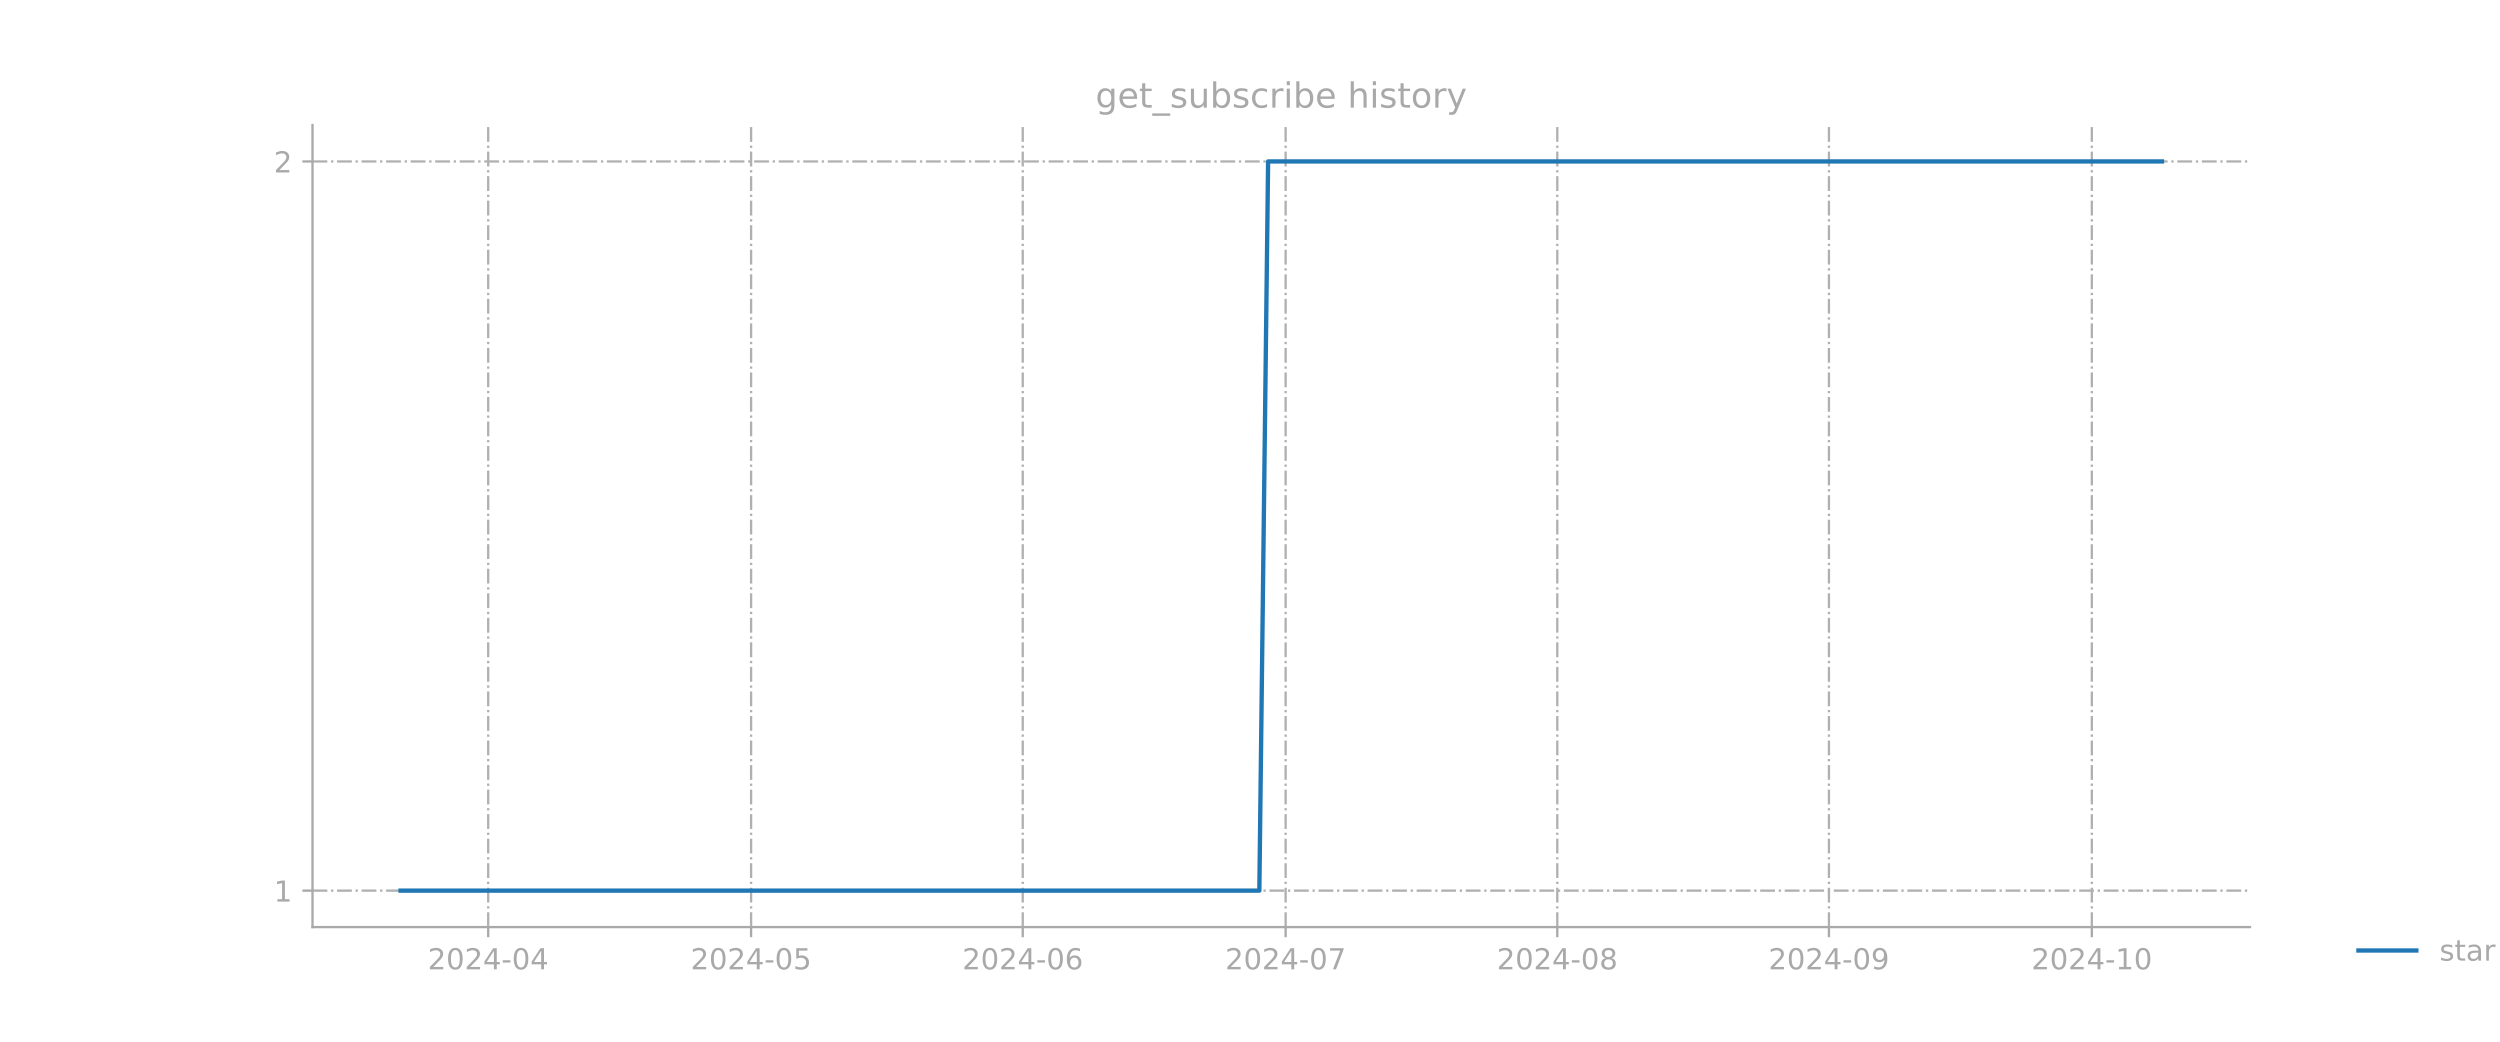
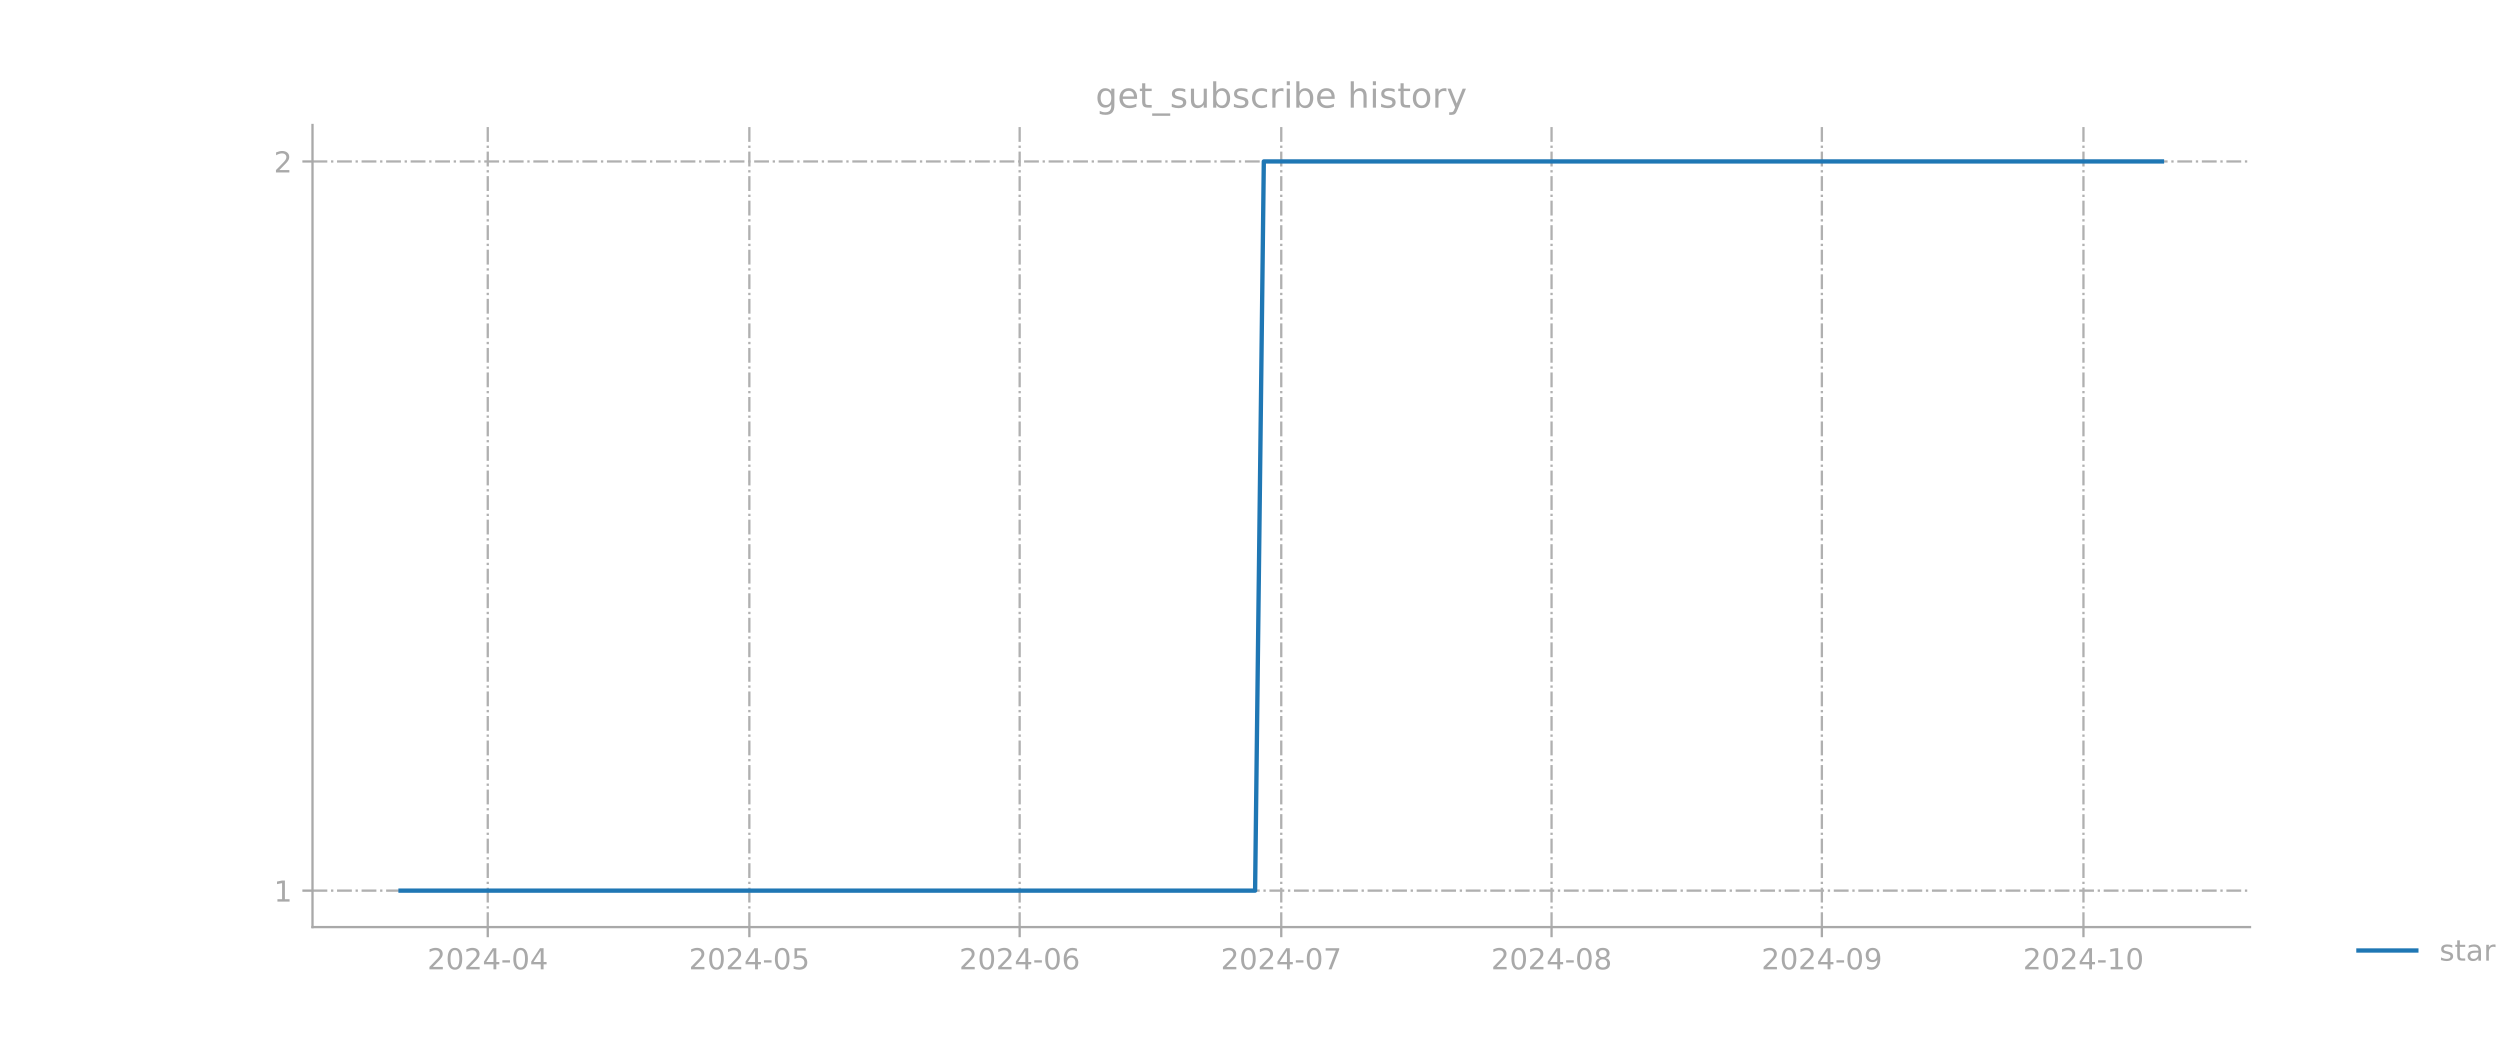
<svg xmlns="http://www.w3.org/2000/svg" xmlns:xlink="http://www.w3.org/1999/xlink" width="864pt" height="360pt" viewBox="0 0 864 360" version="1.1">
  <defs>
    <style type="text/css">*{stroke-linejoin: round; stroke-linecap: butt}</style>
  </defs>
  <g id="figure_1">
    <g id="patch_1">
      <path d="M 0 360  L 864 360  L 864 0  L 0 0  L 0 360  z " style="fill: none; opacity: 0" />
    </g>
    <g id="axes_1">
      <g id="patch_2">
        <path d="M 108 320.4  L 777.6 320.4  L 777.6 43.2  L 108 43.2  L 108 320.4  z " style="fill: none; opacity: 0" />
      </g>
      <g id="matplotlib.axis_1">
        <g id="xtick_1">
          <g id="line2d_1">
-             <path d="M 168.721 320.4  L 168.721 43.2  " clip-path="url(#paf85f81cc7)" style="fill: none; stroke-dasharray: 5.12,1.28,0.8,1.28; stroke-dashoffset: 0; stroke: #b0b0b0; stroke-width: 0.8" />
+             <path d="M 168.571 320.4  L 168.571 43.2  " clip-path="url(#p3875e66fb0)" style="fill: none; stroke-dasharray: 5.12,1.28,0.8,1.28; stroke-dashoffset: 0; stroke: #b0b0b0; stroke-width: 0.8" />
          </g>
          <g id="line2d_2">
            <defs>
-               <path id="mb643bc63e5" d="M 0 0  L 0 3.5  " style="stroke: #a9a9a9; stroke-width: 0.8" />
+               <path id="m4e6c0309fa" d="M 0 0  L 0 3.5  " style="stroke: #a9a9a9; stroke-width: 0.8" />
            </defs>
            <g>
-               <use xlink:href="#mb643bc63e5" x="168.721" y="320.4" style="fill: #a9a9a9; stroke: #a9a9a9; stroke-width: 0.8" />
+               <use xlink:href="#m4e6c0309fa" x="168.571" y="320.4" style="fill: #a9a9a9; stroke: #a9a9a9; stroke-width: 0.8" />
            </g>
          </g>
          <g id="text_1">
-             <g style="fill: #a9a9a9" transform="translate(147.8299 334.9984) scale(0.1 -0.1)">
+             <g style="fill: #a9a9a9" transform="translate(147.68 334.9984) scale(0.1 -0.1)">
              <defs>
                <path id="DejaVuSans-32" d="M 1228 531  L 3431 531  L 3431 0  L 469 0  L 469 531  Q 828 903 1448 1529  Q 2069 2156 2228 2338  Q 2531 2678 2651 2914  Q 2772 3150 2772 3378  Q 2772 3750 2511 3984  Q 2250 4219 1831 4219  Q 1534 4219 1204 4116  Q 875 4013 500 3803  L 500 4441  Q 881 4594 1212 4672  Q 1544 4750 1819 4750  Q 2544 4750 2975 4387  Q 3406 4025 3406 3419  Q 3406 3131 3298 2873  Q 3191 2616 2906 2266  Q 2828 2175 2409 1742  Q 1991 1309 1228 531  z " transform="scale(0.015625)" />
                <path id="DejaVuSans-30" d="M 2034 4250  Q 1547 4250 1301 3770  Q 1056 3291 1056 2328  Q 1056 1369 1301 889  Q 1547 409 2034 409  Q 2525 409 2770 889  Q 3016 1369 3016 2328  Q 3016 3291 2770 3770  Q 2525 4250 2034 4250  z M 2034 4750  Q 2819 4750 3233 4129  Q 3647 3509 3647 2328  Q 3647 1150 3233 529  Q 2819 -91 2034 -91  Q 1250 -91 836 529  Q 422 1150 422 2328  Q 422 3509 836 4129  Q 1250 4750 2034 4750  z " transform="scale(0.015625)" />
                <path id="DejaVuSans-34" d="M 2419 4116  L 825 1625  L 2419 1625  L 2419 4116  z M 2253 4666  L 3047 4666  L 3047 1625  L 3713 1625  L 3713 1100  L 3047 1100  L 3047 0  L 2419 0  L 2419 1100  L 313 1100  L 313 1709  L 2253 4666  z " transform="scale(0.015625)" />
                <path id="DejaVuSans-2d" d="M 313 2009  L 1997 2009  L 1997 1497  L 313 1497  L 313 2009  z " transform="scale(0.015625)" />
              </defs>
              <use xlink:href="#DejaVuSans-32" />
              <use xlink:href="#DejaVuSans-30" x="63.623" />
              <use xlink:href="#DejaVuSans-32" x="127.246" />
              <use xlink:href="#DejaVuSans-34" x="190.869" />
              <use xlink:href="#DejaVuSans-2d" x="254.492" />
              <use xlink:href="#DejaVuSans-30" x="290.576" />
              <use xlink:href="#DejaVuSans-34" x="354.199" />
            </g>
          </g>
        </g>
        <g id="xtick_2">
          <g id="line2d_3">
-             <path d="M 259.576 320.4  L 259.576 43.2  " clip-path="url(#paf85f81cc7)" style="fill: none; stroke-dasharray: 5.12,1.28,0.8,1.28; stroke-dashoffset: 0; stroke: #b0b0b0; stroke-width: 0.8" />
+             <path d="M 258.976 320.4  L 258.976 43.2  " clip-path="url(#p3875e66fb0)" style="fill: none; stroke-dasharray: 5.12,1.28,0.8,1.28; stroke-dashoffset: 0; stroke: #b0b0b0; stroke-width: 0.8" />
          </g>
          <g id="line2d_4">
            <g>
-               <use xlink:href="#mb643bc63e5" x="259.576" y="320.4" style="fill: #a9a9a9; stroke: #a9a9a9; stroke-width: 0.8" />
+               <use xlink:href="#m4e6c0309fa" x="258.976" y="320.4" style="fill: #a9a9a9; stroke: #a9a9a9; stroke-width: 0.8" />
            </g>
          </g>
          <g id="text_2">
-             <g style="fill: #a9a9a9" transform="translate(238.6847 334.9984) scale(0.1 -0.1)">
+             <g style="fill: #a9a9a9" transform="translate(238.085 334.9984) scale(0.1 -0.1)">
              <defs>
                <path id="DejaVuSans-35" d="M 691 4666  L 3169 4666  L 3169 4134  L 1269 4134  L 1269 2991  Q 1406 3038 1543 3061  Q 1681 3084 1819 3084  Q 2600 3084 3056 2656  Q 3513 2228 3513 1497  Q 3513 744 3044 326  Q 2575 -91 1722 -91  Q 1428 -91 1123 -41  Q 819 9 494 109  L 494 744  Q 775 591 1075 516  Q 1375 441 1709 441  Q 2250 441 2565 725  Q 2881 1009 2881 1497  Q 2881 1984 2565 2268  Q 2250 2553 1709 2553  Q 1456 2553 1204 2497  Q 953 2441 691 2322  L 691 4666  z " transform="scale(0.015625)" />
              </defs>
              <use xlink:href="#DejaVuSans-32" />
              <use xlink:href="#DejaVuSans-30" x="63.623" />
              <use xlink:href="#DejaVuSans-32" x="127.246" />
              <use xlink:href="#DejaVuSans-34" x="190.869" />
              <use xlink:href="#DejaVuSans-2d" x="254.492" />
              <use xlink:href="#DejaVuSans-30" x="290.576" />
              <use xlink:href="#DejaVuSans-35" x="354.199" />
            </g>
          </g>
        </g>
        <g id="xtick_3">
          <g id="line2d_5">
-             <path d="M 353.459 320.4  L 353.459 43.2  " clip-path="url(#paf85f81cc7)" style="fill: none; stroke-dasharray: 5.12,1.28,0.8,1.28; stroke-dashoffset: 0; stroke: #b0b0b0; stroke-width: 0.8" />
+             <path d="M 352.395 320.4  L 352.395 43.2  " clip-path="url(#p3875e66fb0)" style="fill: none; stroke-dasharray: 5.12,1.28,0.8,1.28; stroke-dashoffset: 0; stroke: #b0b0b0; stroke-width: 0.8" />
          </g>
          <g id="line2d_6">
            <g>
-               <use xlink:href="#mb643bc63e5" x="353.459" y="320.4" style="fill: #a9a9a9; stroke: #a9a9a9; stroke-width: 0.8" />
+               <use xlink:href="#m4e6c0309fa" x="352.395" y="320.4" style="fill: #a9a9a9; stroke: #a9a9a9; stroke-width: 0.8" />
            </g>
          </g>
          <g id="text_3">
-             <g style="fill: #a9a9a9" transform="translate(332.568 334.9984) scale(0.1 -0.1)">
+             <g style="fill: #a9a9a9" transform="translate(331.5036 334.9984) scale(0.1 -0.1)">
              <defs>
                <path id="DejaVuSans-36" d="M 2113 2584  Q 1688 2584 1439 2293  Q 1191 2003 1191 1497  Q 1191 994 1439 701  Q 1688 409 2113 409  Q 2538 409 2786 701  Q 3034 994 3034 1497  Q 3034 2003 2786 2293  Q 2538 2584 2113 2584  z M 3366 4563  L 3366 3988  Q 3128 4100 2886 4159  Q 2644 4219 2406 4219  Q 1781 4219 1451 3797  Q 1122 3375 1075 2522  Q 1259 2794 1537 2939  Q 1816 3084 2150 3084  Q 2853 3084 3261 2657  Q 3669 2231 3669 1497  Q 3669 778 3244 343  Q 2819 -91 2113 -91  Q 1303 -91 875 529  Q 447 1150 447 2328  Q 447 3434 972 4092  Q 1497 4750 2381 4750  Q 2619 4750 2861 4703  Q 3103 4656 3366 4563  z " transform="scale(0.015625)" />
              </defs>
              <use xlink:href="#DejaVuSans-32" />
              <use xlink:href="#DejaVuSans-30" x="63.623" />
              <use xlink:href="#DejaVuSans-32" x="127.246" />
              <use xlink:href="#DejaVuSans-34" x="190.869" />
              <use xlink:href="#DejaVuSans-2d" x="254.492" />
              <use xlink:href="#DejaVuSans-30" x="290.576" />
              <use xlink:href="#DejaVuSans-36" x="354.199" />
            </g>
          </g>
        </g>
        <g id="xtick_4">
          <g id="line2d_7">
-             <path d="M 444.314 320.4  L 444.314 43.2  " clip-path="url(#paf85f81cc7)" style="fill: none; stroke-dasharray: 5.12,1.28,0.8,1.28; stroke-dashoffset: 0; stroke: #b0b0b0; stroke-width: 0.8" />
+             <path d="M 442.8 320.4  L 442.8 43.2  " clip-path="url(#p3875e66fb0)" style="fill: none; stroke-dasharray: 5.12,1.28,0.8,1.28; stroke-dashoffset: 0; stroke: #b0b0b0; stroke-width: 0.8" />
          </g>
          <g id="line2d_8">
            <g>
-               <use xlink:href="#mb643bc63e5" x="444.314" y="320.4" style="fill: #a9a9a9; stroke: #a9a9a9; stroke-width: 0.8" />
+               <use xlink:href="#m4e6c0309fa" x="442.8" y="320.4" style="fill: #a9a9a9; stroke: #a9a9a9; stroke-width: 0.8" />
            </g>
          </g>
          <g id="text_4">
-             <g style="fill: #a9a9a9" transform="translate(423.4228 334.9984) scale(0.1 -0.1)">
+             <g style="fill: #a9a9a9" transform="translate(421.9086 334.9984) scale(0.1 -0.1)">
              <defs>
                <path id="DejaVuSans-37" d="M 525 4666  L 3525 4666  L 3525 4397  L 1831 0  L 1172 0  L 2766 4134  L 525 4134  L 525 4666  z " transform="scale(0.015625)" />
              </defs>
              <use xlink:href="#DejaVuSans-32" />
              <use xlink:href="#DejaVuSans-30" x="63.623" />
              <use xlink:href="#DejaVuSans-32" x="127.246" />
              <use xlink:href="#DejaVuSans-34" x="190.869" />
              <use xlink:href="#DejaVuSans-2d" x="254.492" />
              <use xlink:href="#DejaVuSans-30" x="290.576" />
              <use xlink:href="#DejaVuSans-37" x="354.199" />
            </g>
          </g>
        </g>
        <g id="xtick_5">
          <g id="line2d_9">
-             <path d="M 538.198 320.4  L 538.198 43.2  " clip-path="url(#paf85f81cc7)" style="fill: none; stroke-dasharray: 5.12,1.28,0.8,1.28; stroke-dashoffset: 0; stroke: #b0b0b0; stroke-width: 0.8" />
+             <path d="M 536.219 320.4  L 536.219 43.2  " clip-path="url(#p3875e66fb0)" style="fill: none; stroke-dasharray: 5.12,1.28,0.8,1.28; stroke-dashoffset: 0; stroke: #b0b0b0; stroke-width: 0.8" />
          </g>
          <g id="line2d_10">
            <g>
-               <use xlink:href="#mb643bc63e5" x="538.198" y="320.4" style="fill: #a9a9a9; stroke: #a9a9a9; stroke-width: 0.8" />
+               <use xlink:href="#m4e6c0309fa" x="536.219" y="320.4" style="fill: #a9a9a9; stroke: #a9a9a9; stroke-width: 0.8" />
            </g>
          </g>
          <g id="text_5">
-             <g style="fill: #a9a9a9" transform="translate(517.3062 334.9984) scale(0.1 -0.1)">
+             <g style="fill: #a9a9a9" transform="translate(515.3271 334.9984) scale(0.1 -0.1)">
              <defs>
                <path id="DejaVuSans-38" d="M 2034 2216  Q 1584 2216 1326 1975  Q 1069 1734 1069 1313  Q 1069 891 1326 650  Q 1584 409 2034 409  Q 2484 409 2743 651  Q 3003 894 3003 1313  Q 3003 1734 2745 1975  Q 2488 2216 2034 2216  z M 1403 2484  Q 997 2584 770 2862  Q 544 3141 544 3541  Q 544 4100 942 4425  Q 1341 4750 2034 4750  Q 2731 4750 3128 4425  Q 3525 4100 3525 3541  Q 3525 3141 3298 2862  Q 3072 2584 2669 2484  Q 3125 2378 3379 2068  Q 3634 1759 3634 1313  Q 3634 634 3220 271  Q 2806 -91 2034 -91  Q 1263 -91 848 271  Q 434 634 434 1313  Q 434 1759 690 2068  Q 947 2378 1403 2484  z M 1172 3481  Q 1172 3119 1398 2916  Q 1625 2713 2034 2713  Q 2441 2713 2670 2916  Q 2900 3119 2900 3481  Q 2900 3844 2670 4047  Q 2441 4250 2034 4250  Q 1625 4250 1398 4047  Q 1172 3844 1172 3481  z " transform="scale(0.015625)" />
              </defs>
              <use xlink:href="#DejaVuSans-32" />
              <use xlink:href="#DejaVuSans-30" x="63.623" />
              <use xlink:href="#DejaVuSans-32" x="127.246" />
              <use xlink:href="#DejaVuSans-34" x="190.869" />
              <use xlink:href="#DejaVuSans-2d" x="254.492" />
              <use xlink:href="#DejaVuSans-30" x="290.576" />
              <use xlink:href="#DejaVuSans-38" x="354.199" />
            </g>
          </g>
        </g>
        <g id="xtick_6">
          <g id="line2d_11">
-             <path d="M 632.081 320.4  L 632.081 43.2  " clip-path="url(#paf85f81cc7)" style="fill: none; stroke-dasharray: 5.12,1.28,0.8,1.28; stroke-dashoffset: 0; stroke: #b0b0b0; stroke-width: 0.8" />
+             <path d="M 629.637 320.4  L 629.637 43.2  " clip-path="url(#p3875e66fb0)" style="fill: none; stroke-dasharray: 5.12,1.28,0.8,1.28; stroke-dashoffset: 0; stroke: #b0b0b0; stroke-width: 0.8" />
          </g>
          <g id="line2d_12">
            <g>
-               <use xlink:href="#mb643bc63e5" x="632.081" y="320.4" style="fill: #a9a9a9; stroke: #a9a9a9; stroke-width: 0.8" />
+               <use xlink:href="#m4e6c0309fa" x="629.637" y="320.4" style="fill: #a9a9a9; stroke: #a9a9a9; stroke-width: 0.8" />
            </g>
          </g>
          <g id="text_6">
-             <g style="fill: #a9a9a9" transform="translate(611.1895 334.9984) scale(0.1 -0.1)">
+             <g style="fill: #a9a9a9" transform="translate(608.7457 334.9984) scale(0.1 -0.1)">
              <defs>
                <path id="DejaVuSans-39" d="M 703 97  L 703 672  Q 941 559 1184 500  Q 1428 441 1663 441  Q 2288 441 2617 861  Q 2947 1281 2994 2138  Q 2813 1869 2534 1725  Q 2256 1581 1919 1581  Q 1219 1581 811 2004  Q 403 2428 403 3163  Q 403 3881 828 4315  Q 1253 4750 1959 4750  Q 2769 4750 3195 4129  Q 3622 3509 3622 2328  Q 3622 1225 3098 567  Q 2575 -91 1691 -91  Q 1453 -91 1209 -44  Q 966 3 703 97  z M 1959 2075  Q 2384 2075 2632 2365  Q 2881 2656 2881 3163  Q 2881 3666 2632 3958  Q 2384 4250 1959 4250  Q 1534 4250 1286 3958  Q 1038 3666 1038 3163  Q 1038 2656 1286 2365  Q 1534 2075 1959 2075  z " transform="scale(0.015625)" />
              </defs>
              <use xlink:href="#DejaVuSans-32" />
              <use xlink:href="#DejaVuSans-30" x="63.623" />
              <use xlink:href="#DejaVuSans-32" x="127.246" />
              <use xlink:href="#DejaVuSans-34" x="190.869" />
              <use xlink:href="#DejaVuSans-2d" x="254.492" />
              <use xlink:href="#DejaVuSans-30" x="290.576" />
              <use xlink:href="#DejaVuSans-39" x="354.199" />
            </g>
          </g>
        </g>
        <g id="xtick_7">
          <g id="line2d_13">
-             <path d="M 722.936 320.4  L 722.936 43.2  " clip-path="url(#paf85f81cc7)" style="fill: none; stroke-dasharray: 5.12,1.28,0.8,1.28; stroke-dashoffset: 0; stroke: #b0b0b0; stroke-width: 0.8" />
+             <path d="M 720.042 320.4  L 720.042 43.2  " clip-path="url(#p3875e66fb0)" style="fill: none; stroke-dasharray: 5.12,1.28,0.8,1.28; stroke-dashoffset: 0; stroke: #b0b0b0; stroke-width: 0.8" />
          </g>
          <g id="line2d_14">
            <g>
-               <use xlink:href="#mb643bc63e5" x="722.936" y="320.4" style="fill: #a9a9a9; stroke: #a9a9a9; stroke-width: 0.8" />
+               <use xlink:href="#m4e6c0309fa" x="720.042" y="320.4" style="fill: #a9a9a9; stroke: #a9a9a9; stroke-width: 0.8" />
            </g>
          </g>
          <g id="text_7">
-             <g style="fill: #a9a9a9" transform="translate(702.0443 334.9984) scale(0.1 -0.1)">
+             <g style="fill: #a9a9a9" transform="translate(699.1507 334.9984) scale(0.1 -0.1)">
              <defs>
                <path id="DejaVuSans-31" d="M 794 531  L 1825 531  L 1825 4091  L 703 3866  L 703 4441  L 1819 4666  L 2450 4666  L 2450 531  L 3481 531  L 3481 0  L 794 0  L 794 531  z " transform="scale(0.015625)" />
              </defs>
              <use xlink:href="#DejaVuSans-32" />
              <use xlink:href="#DejaVuSans-30" x="63.623" />
              <use xlink:href="#DejaVuSans-32" x="127.246" />
              <use xlink:href="#DejaVuSans-34" x="190.869" />
              <use xlink:href="#DejaVuSans-2d" x="254.492" />
              <use xlink:href="#DejaVuSans-31" x="290.576" />
              <use xlink:href="#DejaVuSans-30" x="354.199" />
            </g>
          </g>
        </g>
      </g>
      <g id="matplotlib.axis_2">
        <g id="ytick_1">
          <g id="line2d_15">
-             <path d="M 108 307.8  L 777.6 307.8  " clip-path="url(#paf85f81cc7)" style="fill: none; stroke-dasharray: 5.12,1.28,0.8,1.28; stroke-dashoffset: 0; stroke: #b0b0b0; stroke-width: 0.8" />
+             <path d="M 108 307.8  L 777.6 307.8  " clip-path="url(#p3875e66fb0)" style="fill: none; stroke-dasharray: 5.12,1.28,0.8,1.28; stroke-dashoffset: 0; stroke: #b0b0b0; stroke-width: 0.8" />
          </g>
          <g id="line2d_16">
            <defs>
-               <path id="m8ea568cdfa" d="M 0 0  L -3.5 0  " style="stroke: #a9a9a9; stroke-width: 0.8" />
+               <path id="m659739c029" d="M 0 0  L -3.5 0  " style="stroke: #a9a9a9; stroke-width: 0.8" />
            </defs>
            <g>
-               <use xlink:href="#m8ea568cdfa" x="108" y="307.8" style="fill: #a9a9a9; stroke: #a9a9a9; stroke-width: 0.8" />
+               <use xlink:href="#m659739c029" x="108" y="307.8" style="fill: #a9a9a9; stroke: #a9a9a9; stroke-width: 0.8" />
            </g>
          </g>
          <g id="text_8">
            <g style="fill: #a9a9a9" transform="translate(94.6375 311.5992) scale(0.1 -0.1)">
              <use xlink:href="#DejaVuSans-31" />
            </g>
          </g>
        </g>
        <g id="ytick_2">
          <g id="line2d_17">
-             <path d="M 108 55.8  L 777.6 55.8  " clip-path="url(#paf85f81cc7)" style="fill: none; stroke-dasharray: 5.12,1.28,0.8,1.28; stroke-dashoffset: 0; stroke: #b0b0b0; stroke-width: 0.8" />
+             <path d="M 108 55.8  L 777.6 55.8  " clip-path="url(#p3875e66fb0)" style="fill: none; stroke-dasharray: 5.12,1.28,0.8,1.28; stroke-dashoffset: 0; stroke: #b0b0b0; stroke-width: 0.8" />
          </g>
          <g id="line2d_18">
            <g>
-               <use xlink:href="#m8ea568cdfa" x="108" y="55.8" style="fill: #a9a9a9; stroke: #a9a9a9; stroke-width: 0.8" />
+               <use xlink:href="#m659739c029" x="108" y="55.8" style="fill: #a9a9a9; stroke: #a9a9a9; stroke-width: 0.8" />
            </g>
          </g>
          <g id="text_9">
            <g style="fill: #a9a9a9" transform="translate(94.6375 59.59922) scale(0.1 -0.1)">
              <use xlink:href="#DejaVuSans-32" />
            </g>
          </g>
        </g>
      </g>
      <g id="line2d_19">
-         <path d="M 138.436 307.8  L 435.229 307.8  L 438.257 55.8  L 747.164 55.8  L 747.164 55.8  " clip-path="url(#paf85f81cc7)" style="fill: none; stroke: #1f77b4; stroke-width: 1.5; stroke-linecap: square" />
+         <path d="M 138.436 307.8  L 433.759 307.8  L 436.773 55.8  L 747.164 55.8  L 747.164 55.8  " clip-path="url(#p3875e66fb0)" style="fill: none; stroke: #1f77b4; stroke-width: 1.5; stroke-linecap: square" />
      </g>
      <g id="patch_3">
        <path d="M 108 320.4  L 108 43.2  " style="fill: none; stroke: #a9a9a9; stroke-width: 0.8; stroke-linejoin: miter; stroke-linecap: square" />
      </g>
      <g id="patch_4">
        <path d="M 777.6 320.4  L 777.6 43.2  " style="fill: none" />
      </g>
      <g id="patch_5">
        <path d="M 108 320.4  L 777.6 320.4  " style="fill: none; stroke: #a9a9a9; stroke-width: 0.8; stroke-linejoin: miter; stroke-linecap: square" />
      </g>
      <g id="patch_6">
        <path d="M 108 43.2  L 777.6 43.2  " style="fill: none" />
      </g>
      <g id="text_10">
        <g style="fill: #a9a9a9" transform="translate(378.6075 37.2) scale(0.12 -0.12)">
          <defs>
            <path id="DejaVuSans-67" d="M 2906 1791  Q 2906 2416 2648 2759  Q 2391 3103 1925 3103  Q 1463 3103 1205 2759  Q 947 2416 947 1791  Q 947 1169 1205 825  Q 1463 481 1925 481  Q 2391 481 2648 825  Q 2906 1169 2906 1791  z M 3481 434  Q 3481 -459 3084 -895  Q 2688 -1331 1869 -1331  Q 1566 -1331 1297 -1286  Q 1028 -1241 775 -1147  L 775 -588  Q 1028 -725 1275 -790  Q 1522 -856 1778 -856  Q 2344 -856 2625 -561  Q 2906 -266 2906 331  L 2906 616  Q 2728 306 2450 153  Q 2172 0 1784 0  Q 1141 0 747 490  Q 353 981 353 1791  Q 353 2603 747 3093  Q 1141 3584 1784 3584  Q 2172 3584 2450 3431  Q 2728 3278 2906 2969  L 2906 3500  L 3481 3500  L 3481 434  z " transform="scale(0.015625)" />
            <path id="DejaVuSans-65" d="M 3597 1894  L 3597 1613  L 953 1613  Q 991 1019 1311 708  Q 1631 397 2203 397  Q 2534 397 2845 478  Q 3156 559 3463 722  L 3463 178  Q 3153 47 2828 -22  Q 2503 -91 2169 -91  Q 1331 -91 842 396  Q 353 884 353 1716  Q 353 2575 817 3079  Q 1281 3584 2069 3584  Q 2775 3584 3186 3129  Q 3597 2675 3597 1894  z M 3022 2063  Q 3016 2534 2758 2815  Q 2500 3097 2075 3097  Q 1594 3097 1305 2825  Q 1016 2553 972 2059  L 3022 2063  z " transform="scale(0.015625)" />
            <path id="DejaVuSans-74" d="M 1172 4494  L 1172 3500  L 2356 3500  L 2356 3053  L 1172 3053  L 1172 1153  Q 1172 725 1289 603  Q 1406 481 1766 481  L 2356 481  L 2356 0  L 1766 0  Q 1100 0 847 248  Q 594 497 594 1153  L 594 3053  L 172 3053  L 172 3500  L 594 3500  L 594 4494  L 1172 4494  z " transform="scale(0.015625)" />
            <path id="DejaVuSans-5f" d="M 3263 -1063  L 3263 -1509  L -63 -1509  L -63 -1063  L 3263 -1063  z " transform="scale(0.015625)" />
            <path id="DejaVuSans-73" d="M 2834 3397  L 2834 2853  Q 2591 2978 2328 3040  Q 2066 3103 1784 3103  Q 1356 3103 1142 2972  Q 928 2841 928 2578  Q 928 2378 1081 2264  Q 1234 2150 1697 2047  L 1894 2003  Q 2506 1872 2764 1633  Q 3022 1394 3022 966  Q 3022 478 2636 193  Q 2250 -91 1575 -91  Q 1294 -91 989 -36  Q 684 19 347 128  L 347 722  Q 666 556 975 473  Q 1284 391 1588 391  Q 1994 391 2212 530  Q 2431 669 2431 922  Q 2431 1156 2273 1281  Q 2116 1406 1581 1522  L 1381 1569  Q 847 1681 609 1914  Q 372 2147 372 2553  Q 372 3047 722 3315  Q 1072 3584 1716 3584  Q 2034 3584 2315 3537  Q 2597 3491 2834 3397  z " transform="scale(0.015625)" />
            <path id="DejaVuSans-75" d="M 544 1381  L 544 3500  L 1119 3500  L 1119 1403  Q 1119 906 1312 657  Q 1506 409 1894 409  Q 2359 409 2629 706  Q 2900 1003 2900 1516  L 2900 3500  L 3475 3500  L 3475 0  L 2900 0  L 2900 538  Q 2691 219 2414 64  Q 2138 -91 1772 -91  Q 1169 -91 856 284  Q 544 659 544 1381  z M 1991 3584  L 1991 3584  z " transform="scale(0.015625)" />
            <path id="DejaVuSans-62" d="M 3116 1747  Q 3116 2381 2855 2742  Q 2594 3103 2138 3103  Q 1681 3103 1420 2742  Q 1159 2381 1159 1747  Q 1159 1113 1420 752  Q 1681 391 2138 391  Q 2594 391 2855 752  Q 3116 1113 3116 1747  z M 1159 2969  Q 1341 3281 1617 3432  Q 1894 3584 2278 3584  Q 2916 3584 3314 3078  Q 3713 2572 3713 1747  Q 3713 922 3314 415  Q 2916 -91 2278 -91  Q 1894 -91 1617 61  Q 1341 213 1159 525  L 1159 0  L 581 0  L 581 4863  L 1159 4863  L 1159 2969  z " transform="scale(0.015625)" />
            <path id="DejaVuSans-63" d="M 3122 3366  L 3122 2828  Q 2878 2963 2633 3030  Q 2388 3097 2138 3097  Q 1578 3097 1268 2742  Q 959 2388 959 1747  Q 959 1106 1268 751  Q 1578 397 2138 397  Q 2388 397 2633 464  Q 2878 531 3122 666  L 3122 134  Q 2881 22 2623 -34  Q 2366 -91 2075 -91  Q 1284 -91 818 406  Q 353 903 353 1747  Q 353 2603 823 3093  Q 1294 3584 2113 3584  Q 2378 3584 2631 3529  Q 2884 3475 3122 3366  z " transform="scale(0.015625)" />
            <path id="DejaVuSans-72" d="M 2631 2963  Q 2534 3019 2420 3045  Q 2306 3072 2169 3072  Q 1681 3072 1420 2755  Q 1159 2438 1159 1844  L 1159 0  L 581 0  L 581 3500  L 1159 3500  L 1159 2956  Q 1341 3275 1631 3429  Q 1922 3584 2338 3584  Q 2397 3584 2469 3576  Q 2541 3569 2628 3553  L 2631 2963  z " transform="scale(0.015625)" />
            <path id="DejaVuSans-69" d="M 603 3500  L 1178 3500  L 1178 0  L 603 0  L 603 3500  z M 603 4863  L 1178 4863  L 1178 4134  L 603 4134  L 603 4863  z " transform="scale(0.015625)" />
            <path id="DejaVuSans-20" transform="scale(0.015625)" />
            <path id="DejaVuSans-68" d="M 3513 2113  L 3513 0  L 2938 0  L 2938 2094  Q 2938 2591 2744 2837  Q 2550 3084 2163 3084  Q 1697 3084 1428 2787  Q 1159 2491 1159 1978  L 1159 0  L 581 0  L 581 4863  L 1159 4863  L 1159 2956  Q 1366 3272 1645 3428  Q 1925 3584 2291 3584  Q 2894 3584 3203 3211  Q 3513 2838 3513 2113  z " transform="scale(0.015625)" />
            <path id="DejaVuSans-6f" d="M 1959 3097  Q 1497 3097 1228 2736  Q 959 2375 959 1747  Q 959 1119 1226 758  Q 1494 397 1959 397  Q 2419 397 2687 759  Q 2956 1122 2956 1747  Q 2956 2369 2687 2733  Q 2419 3097 1959 3097  z M 1959 3584  Q 2709 3584 3137 3096  Q 3566 2609 3566 1747  Q 3566 888 3137 398  Q 2709 -91 1959 -91  Q 1206 -91 779 398  Q 353 888 353 1747  Q 353 2609 779 3096  Q 1206 3584 1959 3584  z " transform="scale(0.015625)" />
            <path id="DejaVuSans-79" d="M 2059 -325  Q 1816 -950 1584 -1140  Q 1353 -1331 966 -1331  L 506 -1331  L 506 -850  L 844 -850  Q 1081 -850 1212 -737  Q 1344 -625 1503 -206  L 1606 56  L 191 3500  L 800 3500  L 1894 763  L 2988 3500  L 3597 3500  L 2059 -325  z " transform="scale(0.015625)" />
          </defs>
          <use xlink:href="#DejaVuSans-67" />
          <use xlink:href="#DejaVuSans-65" x="63.477" />
          <use xlink:href="#DejaVuSans-74" x="125" />
          <use xlink:href="#DejaVuSans-5f" x="164.209" />
          <use xlink:href="#DejaVuSans-73" x="214.209" />
          <use xlink:href="#DejaVuSans-75" x="266.309" />
          <use xlink:href="#DejaVuSans-62" x="329.688" />
          <use xlink:href="#DejaVuSans-73" x="393.164" />
          <use xlink:href="#DejaVuSans-63" x="445.264" />
          <use xlink:href="#DejaVuSans-72" x="500.244" />
          <use xlink:href="#DejaVuSans-69" x="541.357" />
          <use xlink:href="#DejaVuSans-62" x="569.141" />
          <use xlink:href="#DejaVuSans-65" x="632.617" />
          <use xlink:href="#DejaVuSans-20" x="694.141" />
          <use xlink:href="#DejaVuSans-68" x="725.928" />
          <use xlink:href="#DejaVuSans-69" x="789.307" />
          <use xlink:href="#DejaVuSans-73" x="817.09" />
          <use xlink:href="#DejaVuSans-74" x="869.189" />
          <use xlink:href="#DejaVuSans-6f" x="908.398" />
          <use xlink:href="#DejaVuSans-72" x="969.58" />
          <use xlink:href="#DejaVuSans-79" x="1010.693" />
        </g>
      </g>
      <g id="legend_1">
        <g id="line2d_20">
          <path d="M 815.08 328.498  L 825.08 328.498  L 835.08 328.498  " style="fill: none; stroke: #1f77b4; stroke-width: 1.5; stroke-linecap: square" />
        </g>
        <g id="text_11">
          <g style="fill: #a9a9a9" transform="translate(843.08 331.9984) scale(0.1 -0.1)">
            <defs>
              <path id="DejaVuSans-61" d="M 2194 1759  Q 1497 1759 1228 1600  Q 959 1441 959 1056  Q 959 750 1161 570  Q 1363 391 1709 391  Q 2188 391 2477 730  Q 2766 1069 2766 1631  L 2766 1759  L 2194 1759  z M 3341 1997  L 3341 0  L 2766 0  L 2766 531  Q 2569 213 2275 61  Q 1981 -91 1556 -91  Q 1019 -91 701 211  Q 384 513 384 1019  Q 384 1609 779 1909  Q 1175 2209 1959 2209  L 2766 2209  L 2766 2266  Q 2766 2663 2505 2880  Q 2244 3097 1772 3097  Q 1472 3097 1187 3025  Q 903 2953 641 2809  L 641 3341  Q 956 3463 1253 3523  Q 1550 3584 1831 3584  Q 2591 3584 2966 3190  Q 3341 2797 3341 1997  z " transform="scale(0.015625)" />
            </defs>
            <use xlink:href="#DejaVuSans-73" />
            <use xlink:href="#DejaVuSans-74" x="52.1" />
            <use xlink:href="#DejaVuSans-61" x="91.309" />
            <use xlink:href="#DejaVuSans-72" x="152.588" />
          </g>
        </g>
      </g>
    </g>
  </g>
  <defs>
-     <clipPath id="paf85f81cc7">
+     <clipPath id="p3875e66fb0">
      <rect x="108" y="43.2" width="669.6" height="277.2" />
    </clipPath>
  </defs>
</svg>
